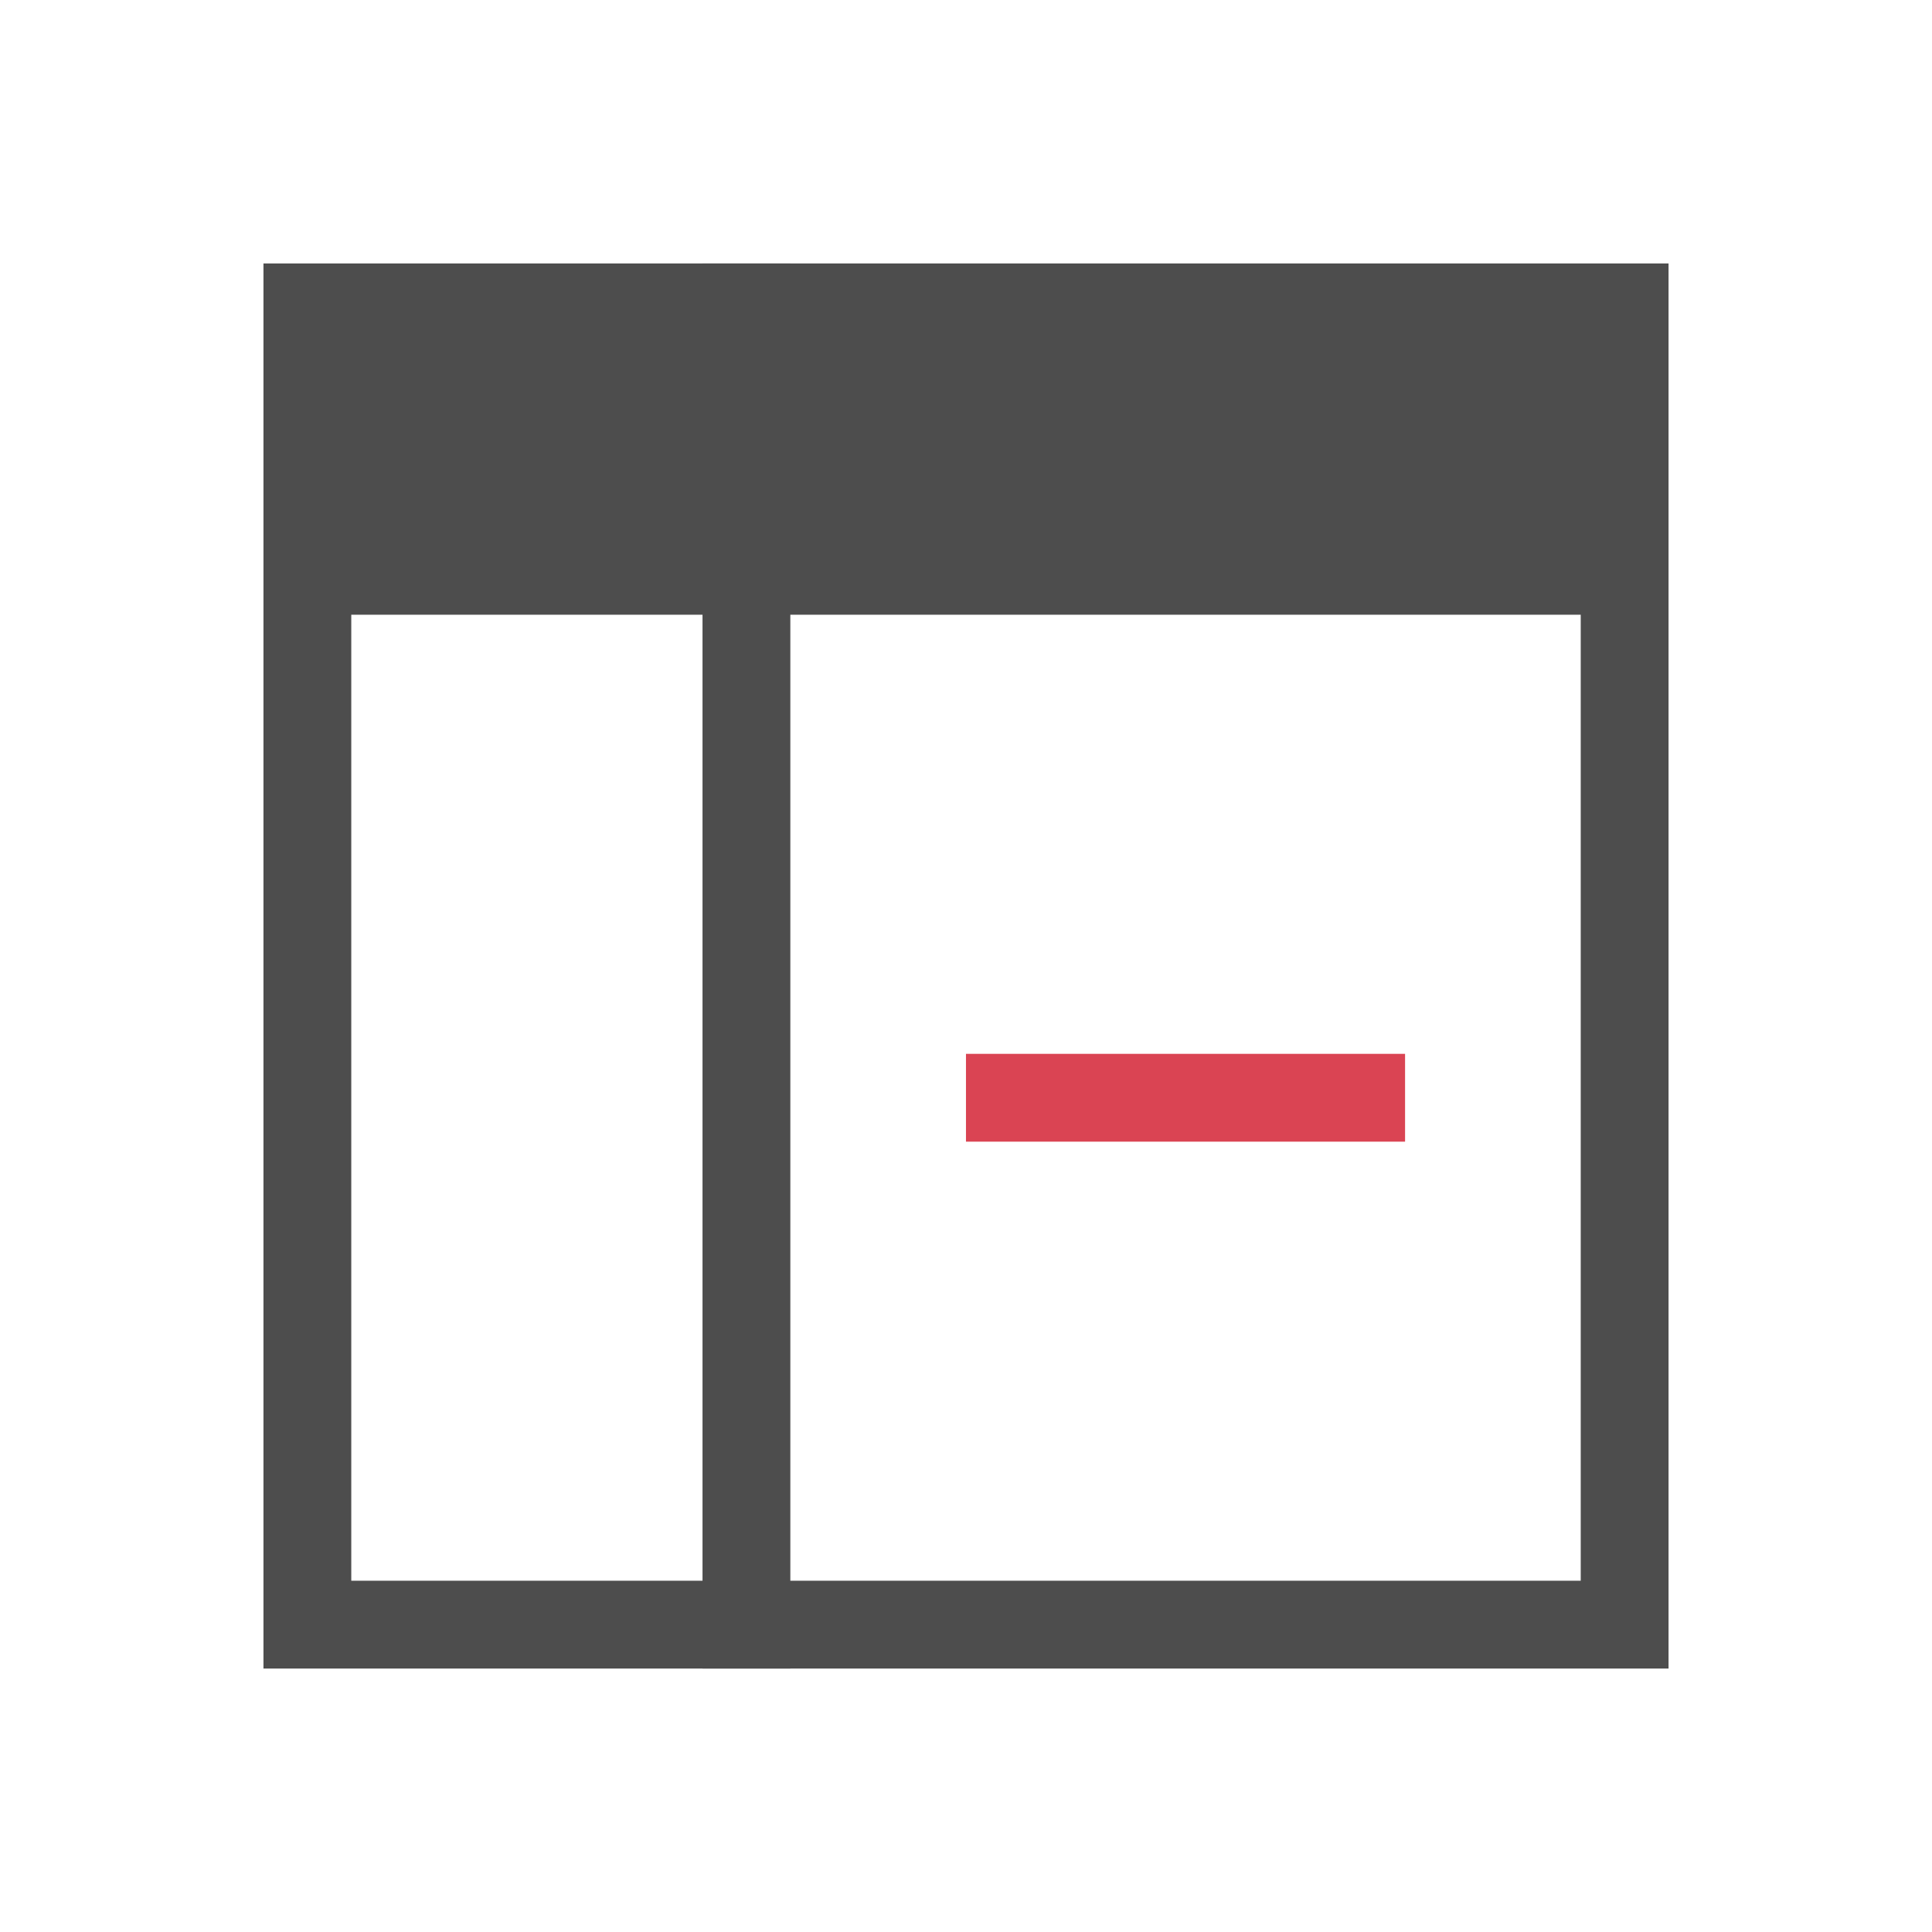
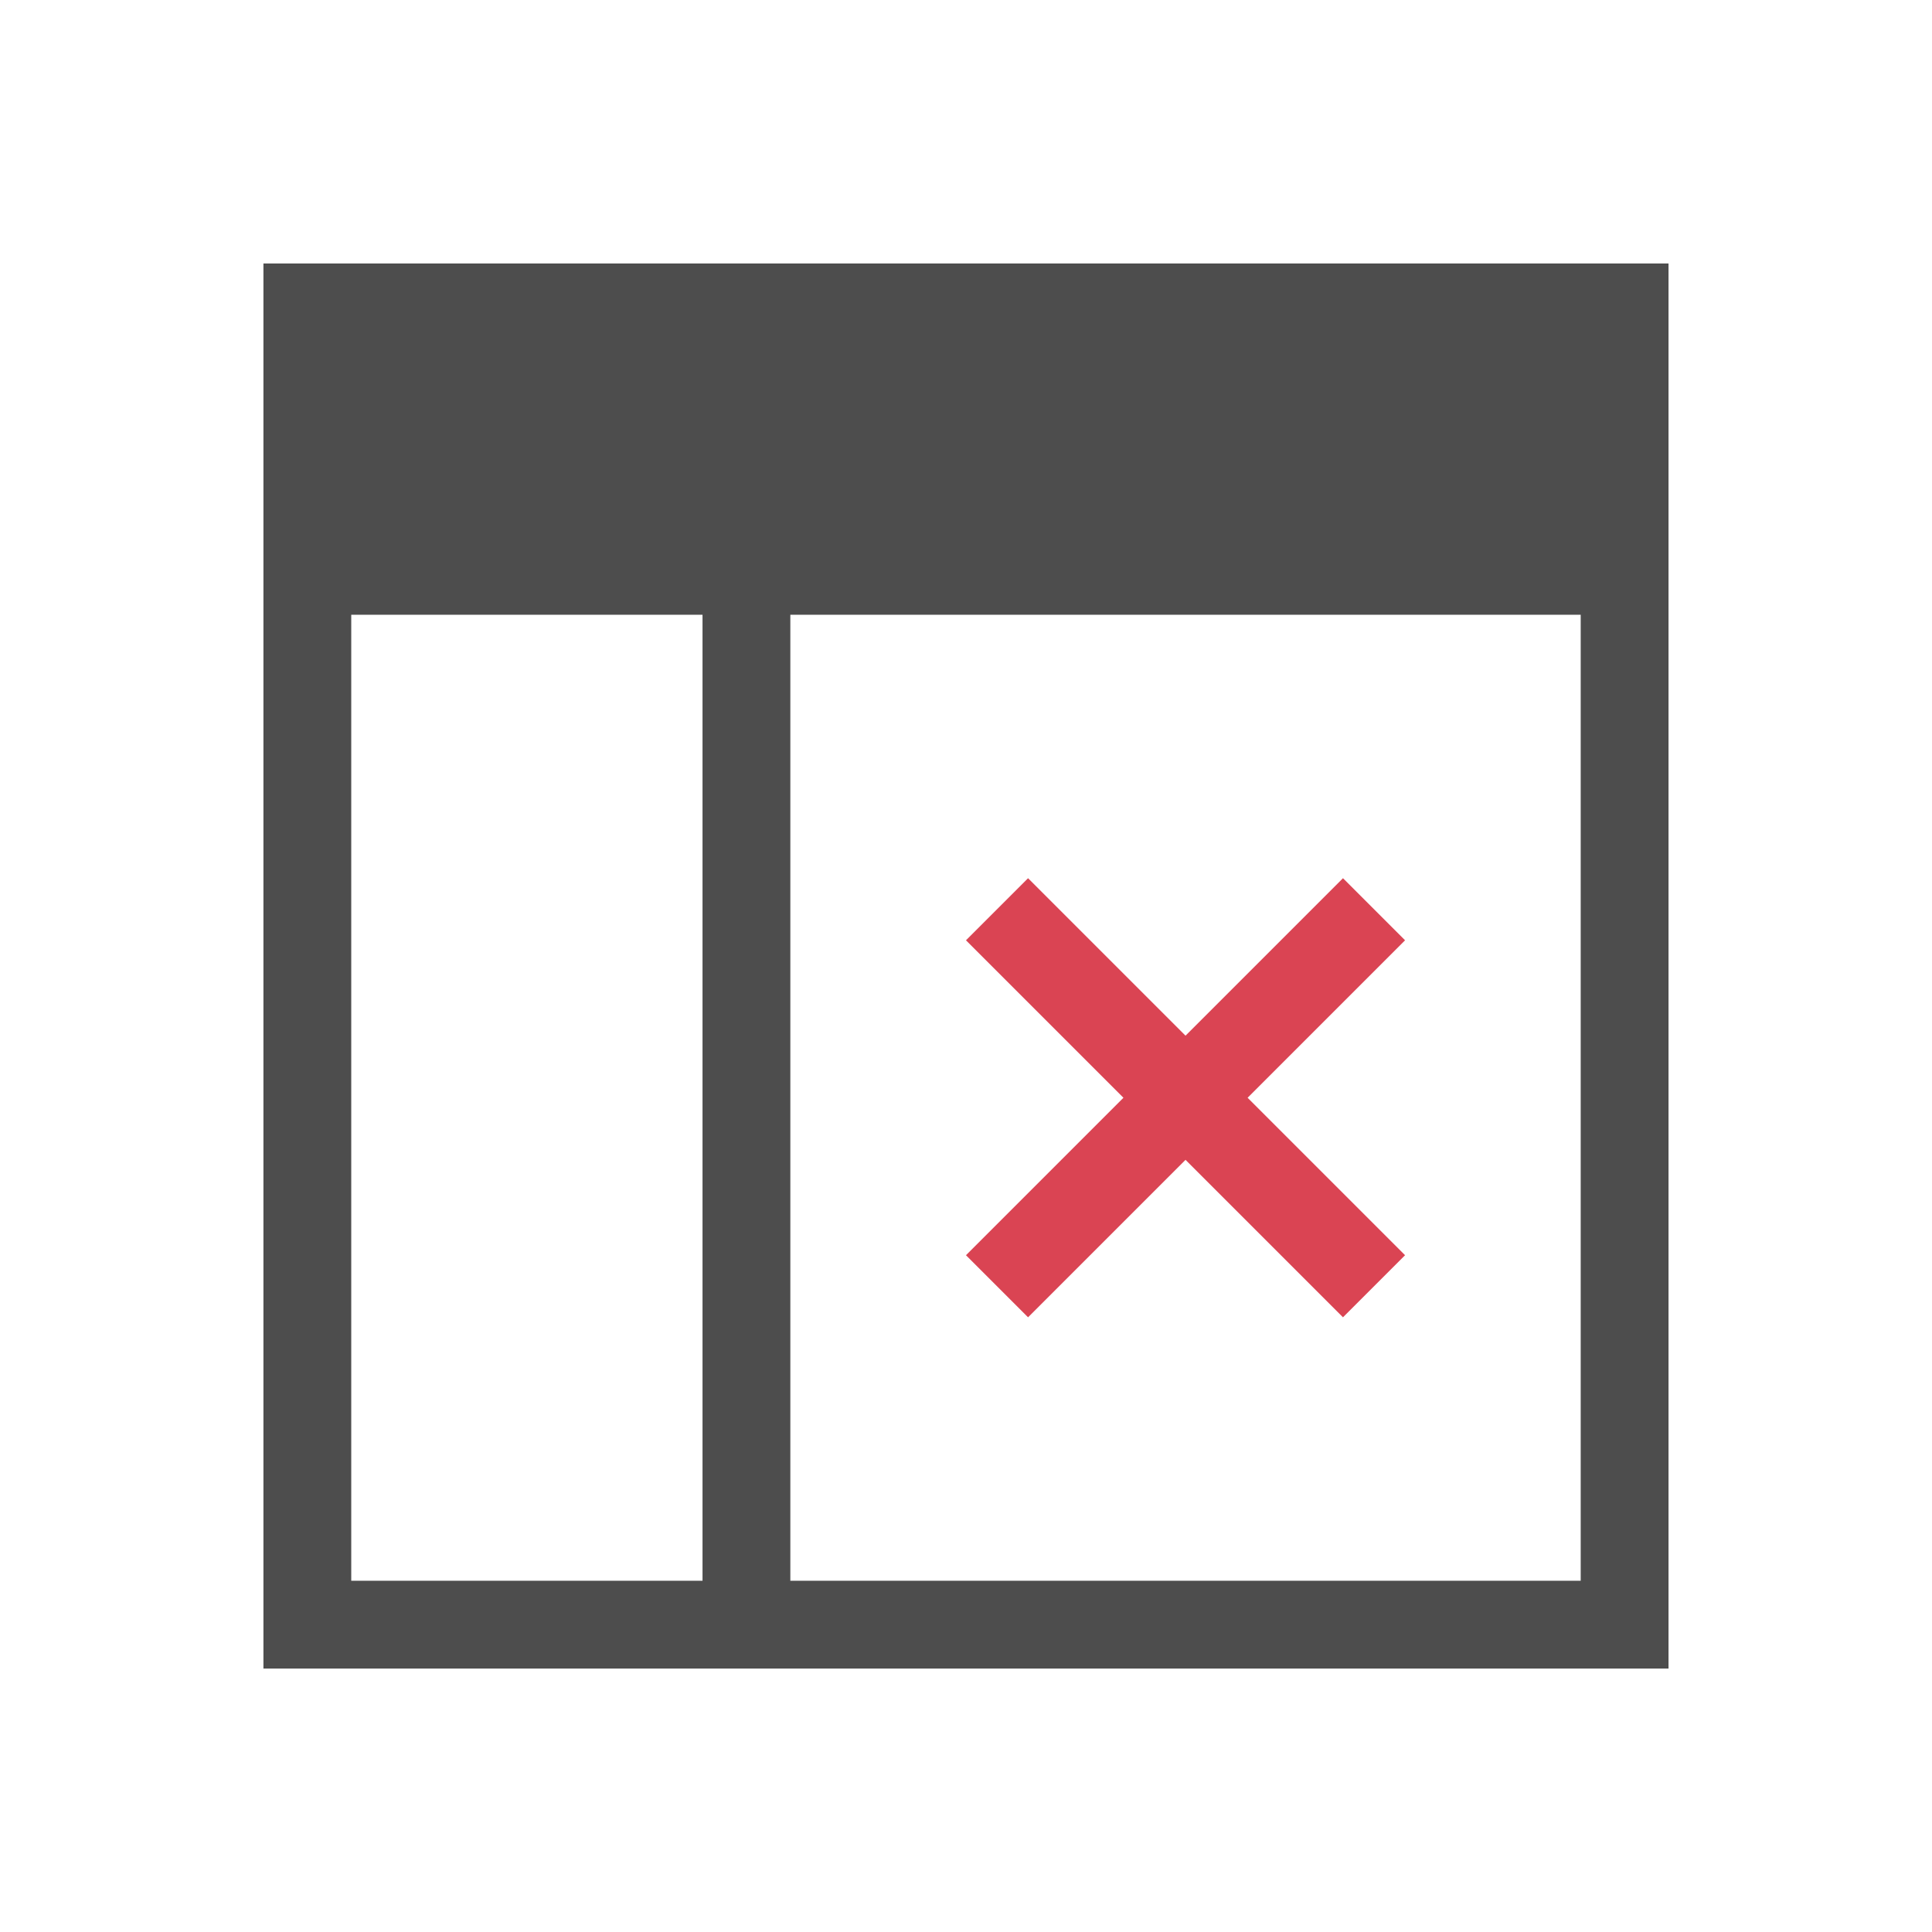
<svg xmlns="http://www.w3.org/2000/svg" width="22" height="22" id="svg3049" version="1.1">
  <defs id="defs3051" />
  <g id="layer1" transform="translate(-421.7143,-525.7907)">
-     <path style="fill:#4d4d4d;fill-opacity:1;stroke:none" d="M 3 3 L 3 19 L 19 19 L 19 3 L 3 3 z M 4 7 L 18 7 L 18 18 L 4 18 L 4 7 z " transform="translate(421.7143,525.7907)" id="rect4089" />
-     <rect style="fill:#4d4d4d;fill-opacity:1;stroke:none" id="rect4096" width="1" height="16" x="429.714" y="528.791" />
-     <rect y="-437.714" x="537.791" height="5" width="1" id="rect4100" style="fill:#da4453;fill-opacity:1;stroke:none" transform="matrix(0,1,-1,0,0,0)" />
+     <path style="fill:#4d4d4d;fill-opacity:1;stroke:none" d="m 440.714,528.791 0,16 -10,0 -1,0 -5,0 0,-16 5,0 1,0 10,0 z m -1,4 -9,0 0,11 9,0 0,-11 z m -10,0 -4,0 0,11 4,0 0,-11 z" id="rect4089" />
+     <path style="opacity:1;fill:#da4453;fill-opacity:1;stroke:none;stroke-width:2.8;stroke-miterlimit:4;stroke-dasharray:none;stroke-opacity:0.55" d="m 437.007,535.791 0.707,0.707 -1.793,1.793 1.793,1.793 -0.707,0.707 -1.793,-1.793 -1.793,1.793 -0.707,-0.707 1.793,-1.793 -1.793,-1.793 0.707,-0.707 1.793,1.793 1.793,-1.793 z" id="rect4153" />
+     <path style="fill:none;fill-opacity:1;stroke:none" d="m 410.007,533.791 -3.293,3.293 0,1.414 4.707,-4.707 -1.414,0 z m 3.707,0.293 -5,5 -2,2 0,1.414 2.707,-2.707 4.293,-4.293 0,-1.414 z m 0,4 -4.707,4.707 1.414,0 3.293,-3.293 0,-1.414 z" id="rect3383" />
  </g>
</svg>
